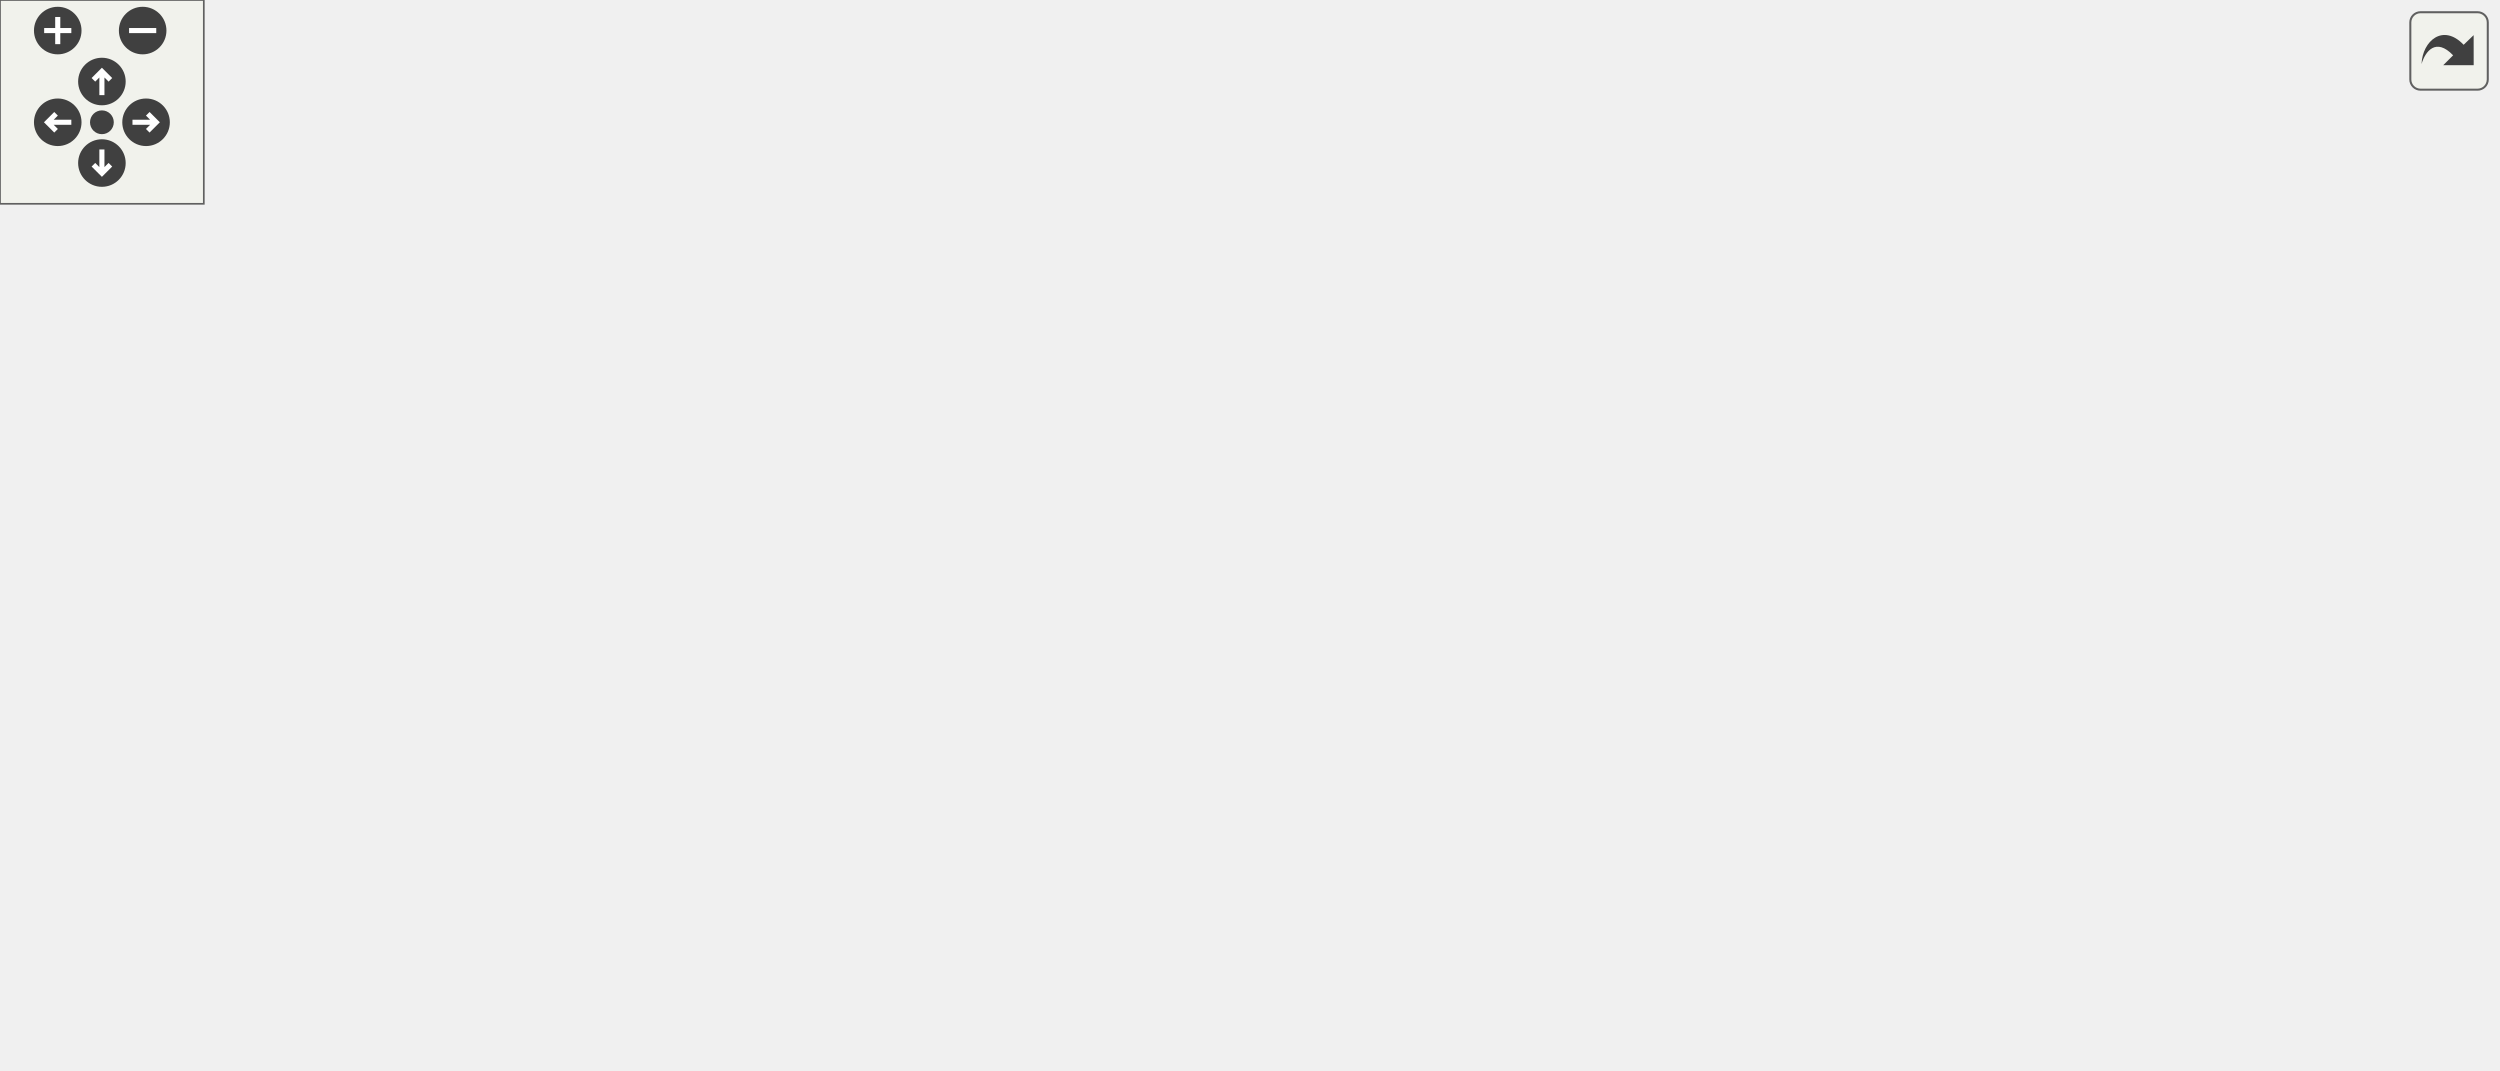
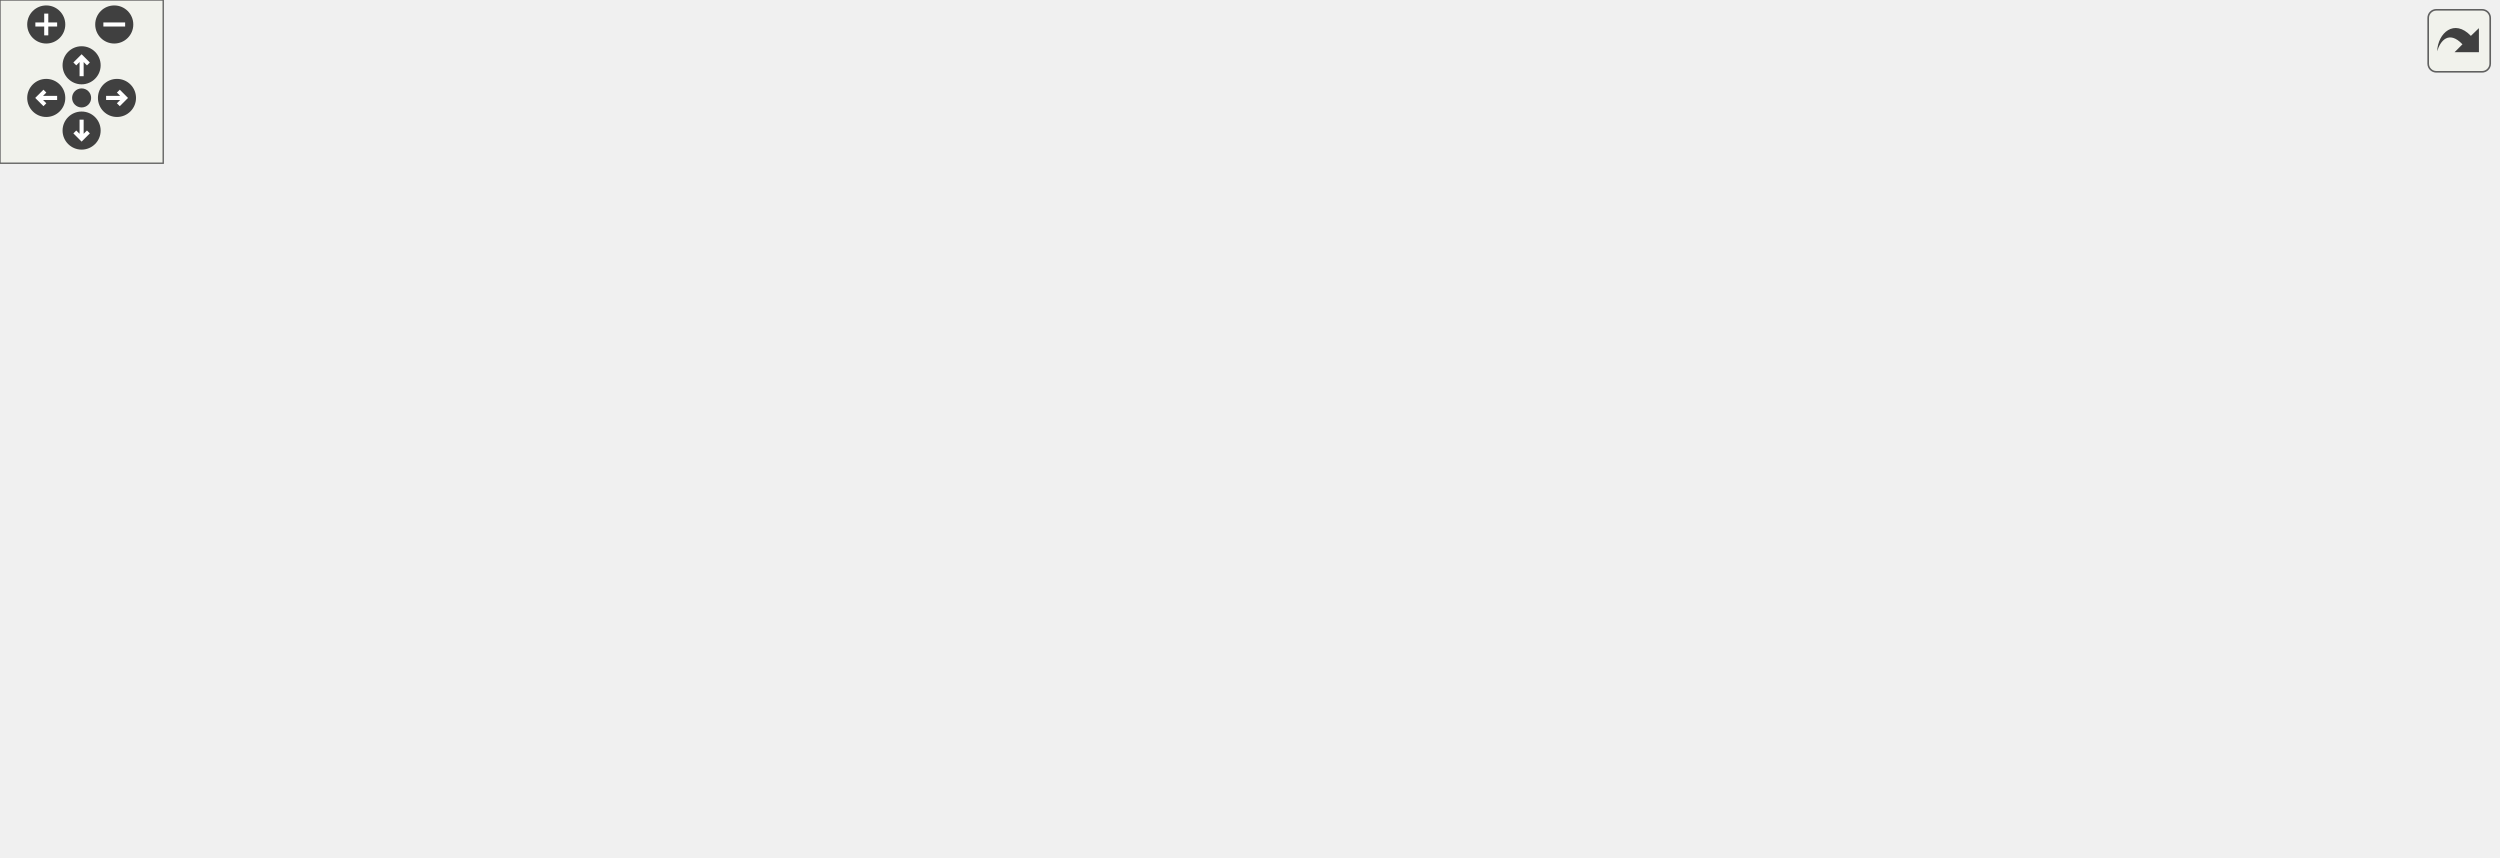
<svg xmlns="http://www.w3.org/2000/svg" xmlns:xlink="http://www.w3.org/1999/xlink" id="main" version="1.1" xml:space="preserve">
  <style type="text/css">
.edge:hover path { stroke: red; }
.edge:hover polygon { stroke: red; fill: red; }
</style>
  <defs>
    <circle id="rim" cx="0" cy="0" r="7" />
    <circle id="rim2" cx="0" cy="0" r="3.5" />
    <g id="zoomPlus">
      <use xlink:href="#rim" fill="#404040">
        <set attributeName="fill" to="#808080" begin="zoomplus.mouseover" end="zoomplus.mouseout" />
      </use>
      <path d="M-4,0h8M0,-4v8" fill="none" stroke="white" stroke-width="1.5" pointer-events="none" />
    </g>
    <g id="zoomMin">
      <use xlink:href="#rim" fill="#404040">
        <set attributeName="fill" to="#808080" begin="zoomminus.mouseover" end="zoomminus.mouseout" />
      </use>
      <path d="M-4,0h8" fill="none" stroke="white" stroke-width="1.5" pointer-events="none" />
    </g>
    <g id="dirArrow">
      <path fill="none" stroke="white" stroke-width="1.5" d="M0,-3.0v7 M-2.5,-0.5L0,-3.0L2.5,-0.5" />
    </g>
    <g id="resetDef">
      <use xlink:href="#rim2" fill="#404040">
        <set attributeName="fill" to="#808080" begin="reset.mouseover" end="reset.mouseout" />
      </use>
    </g>
  </defs>
  <svg id="graph" class="graph">
    <g id="viewport">
      <g id="node1" class="node">
-         <polygon fill="#bfbfbf" stroke="black" points="422.5,-224.5 422.5,-254.5 548.5,-254.5 548.5,-224.5 422.5,-224.5" />
-         <text text-anchor="start" x="430.5" y="-242.5" font-family="Helvetica,sans-Serif" font-size="10.00">/travis/calc/unit_test</text>
-         <text text-anchor="middle" x="485.5" y="-231.5" font-family="Helvetica,sans-Serif" font-size="10.00">/wavefunction_test.cpp</text>
+         <polygon fill="#bfbfbf" stroke="black" points="506.5,-224.5 506.5,-254.5 632.5,-254.5 632.5,-224.5 506.5,-224.5" />
+         <text text-anchor="start" x="514.5" y="-242.5" font-family="Helvetica,sans-Serif" font-size="10.00">/travis/calc/unit_test</text>
+         <text text-anchor="middle" x="569.5" y="-231.5" font-family="Helvetica,sans-Serif" font-size="10.00">/wavefunction_test.cpp</text>
      </g>
      <g id="node2" class="node">
        <g id="a_node2">
          <a xlink:href="SQLite_8h.html" target="_top" xlink:title="SQLite.h">
-             <polygon fill="none" stroke="black" points="228,-168.5 228,-187.5 285,-187.5 285,-168.5 228,-168.5" />
-             <text text-anchor="middle" x="256.5" y="-175.5" font-family="Helvetica,sans-Serif" font-size="10.00">SQLite.h</text>
+             <polygon fill="none" stroke="black" points="271,-168.5 271,-187.5 328,-187.5 328,-168.5 271,-168.5" />
+             <text text-anchor="middle" x="299.5" y="-175.5" font-family="Helvetica,sans-Serif" font-size="10.00">SQLite.h</text>
          </a>
        </g>
      </g>
      <g id="edge1" class="edge">
-         <path fill="none" stroke="midnightblue" d="M431.52,-224.475C389.579,-213.577 332.435,-198.73 295.02,-189.008" />
-         <polygon fill="midnightblue" stroke="midnightblue" points="295.578,-185.537 285.019,-186.41 293.817,-192.312 295.578,-185.537" />
-       </g>
-       <g id="node3" class="node">
+         <path fill="none" stroke="midnightblue" d="M506.197,-224.55C454.105,-213.07 381.95,-197.169 338.119,-187.51" />
+         <polygon fill="midnightblue" stroke="midnightblue" points="338.667,-184.047 328.148,-185.313 337.161,-190.883 338.667,-184.047" />
+       </g>
+       <g id="node4" class="node">
        <polygon fill="none" stroke="#bfbfbf" points="0,-112.5 0,-131.5 59,-131.5 59,-112.5 0,-112.5" />
        <text text-anchor="middle" x="29.5" y="-119.5" font-family="Helvetica,sans-Serif" font-size="10.00">iostream</text>
      </g>
+       <g id="edge23" class="edge">
+         <path fill="none" stroke="midnightblue" d="M506.288,-230.223C443.751,-221.544 345.488,-206.591 261.5,-188 191.638,-172.536 111.551,-148.715 66.099,-134.611" />
+         <polygon fill="midnightblue" stroke="midnightblue" points="66.988,-131.222 56.4,-131.585 64.903,-137.905 66.988,-131.222" />
+       </g>
+       <g id="node11" class="node">
+         <g id="a_node11">
+           <a xlink:href="QuantumDefect_8h.html" target="_top" xlink:title="QuantumDefect.h">
+             <polygon fill="none" stroke="black" points="518.5,-112.5 518.5,-131.5 620.5,-131.5 620.5,-112.5 518.5,-112.5" />
+             <text text-anchor="middle" x="569.5" y="-119.5" font-family="Helvetica,sans-Serif" font-size="10.00">QuantumDefect.h</text>
+           </a>
+         </g>
+       </g>
+       <g id="edge10" class="edge">
+         <path fill="none" stroke="midnightblue" d="M569.5,-224.337C569.5,-203.622 569.5,-165.016 569.5,-141.899" />
+         <polygon fill="midnightblue" stroke="midnightblue" points="573,-141.669 569.5,-131.669 566,-141.669 573,-141.669" />
+       </g>
+       <g id="node16" class="node">
+         <g id="a_node16">
+           <a xlink:href="Wavefunction_8h.html" target="_top" xlink:title="Wavefunction.h">
+             <polygon fill="none" stroke="black" points="601,-168.5 601,-187.5 690,-187.5 690,-168.5 601,-168.5" />
+             <text text-anchor="middle" x="645.5" y="-175.5" font-family="Helvetica,sans-Serif" font-size="10.00">Wavefunction.h</text>
+           </a>
+         </g>
+       </g>
+       <g id="edge17" class="edge">
+         <path fill="none" stroke="midnightblue" d="M587.511,-224.399C599.238,-215.218 614.515,-203.258 626.445,-193.918" />
+         <polygon fill="midnightblue" stroke="midnightblue" points="628.725,-196.578 634.441,-187.658 624.41,-191.066 628.725,-196.578" />
+       </g>
+       <g id="node17" class="node">
+         <polygon fill="none" stroke="#bfbfbf" points="708,-168.5 708,-187.5 839,-187.5 839,-168.5 708,-168.5" />
+         <text text-anchor="middle" x="773.5" y="-175.5" font-family="Helvetica,sans-Serif" font-size="10.00">boost/test/unit_test.hpp</text>
+       </g>
      <g id="edge22" class="edge">
-         <path fill="none" stroke="midnightblue" d="M422.347,-229.193C367.879,-220.541 287.358,-206.25 218.5,-188 161.935,-173.008 97.876,-149.56 60.743,-135.303" />
-         <polygon fill="midnightblue" stroke="midnightblue" points="61.602,-131.883 51.013,-131.541 59.077,-138.412 61.602,-131.883" />
+         <path fill="none" stroke="midnightblue" d="M617.587,-224.475C653.242,-214.075 701.231,-200.078 734.51,-190.372" />
+         <polygon fill="midnightblue" stroke="midnightblue" points="735.715,-193.666 744.335,-187.506 733.755,-186.946 735.715,-193.666" />
+       </g>
+       <g id="node3" class="node">
+         <polygon fill="none" stroke="#bfbfbf" points="190,-112.5 190,-131.5 253,-131.5 253,-112.5 190,-112.5" />
+         <text text-anchor="middle" x="221.5" y="-119.5" font-family="Helvetica,sans-Serif" font-size="10.00">functional</text>
+       </g>
+       <g id="edge2" class="edge">
+         <path fill="none" stroke="midnightblue" d="M286.968,-168.324C274.914,-159.979 256.473,-147.212 242.231,-137.352" />
+         <polygon fill="midnightblue" stroke="midnightblue" points="244.215,-134.469 234.001,-131.655 240.231,-140.224 244.215,-134.469" />
+       </g>
+       <g id="edge3" class="edge">
+         <path fill="none" stroke="midnightblue" d="M270.986,-171.772C229.096,-164.021 148.223,-148.789 69.388,-132.13" />
+         <polygon fill="midnightblue" stroke="midnightblue" points="69.796,-128.638 59.287,-129.985 68.342,-135.486 69.796,-128.638" />
+       </g>
+       <g id="node5" class="node">
+         <polygon fill="none" stroke="#bfbfbf" points="271,-112.5 271,-131.5 328,-131.5 328,-112.5 271,-112.5" />
+         <text text-anchor="middle" x="299.5" y="-119.5" font-family="Helvetica,sans-Serif" font-size="10.00">memory</text>
+       </g>
+       <g id="edge4" class="edge">
+         <path fill="none" stroke="midnightblue" d="M299.5,-168.083C299.5,-161.006 299.5,-150.861 299.5,-141.986" />
+         <polygon fill="midnightblue" stroke="midnightblue" points="303,-141.751 299.5,-131.751 296,-141.751 303,-141.751" />
+       </g>
+       <g id="node6" class="node">
+         <polygon fill="none" stroke="#bfbfbf" points="77.5,-112.5 77.5,-131.5 133.5,-131.5 133.5,-112.5 77.5,-112.5" />
+         <text text-anchor="middle" x="105.5" y="-119.5" font-family="Helvetica,sans-Serif" font-size="10.00">sstream</text>
+       </g>
+       <g id="edge5" class="edge">
+         <path fill="none" stroke="midnightblue" d="M270.875,-169.032C237.155,-159.646 181.007,-144.017 143.624,-133.612" />
+         <polygon fill="midnightblue" stroke="midnightblue" points="144.184,-130.135 133.612,-130.825 142.307,-136.878 144.184,-130.135" />
+       </g>
+       <g id="node7" class="node">
+         <polygon fill="none" stroke="#bfbfbf" points="547.5,-56.5 547.5,-75.5 591.5,-75.5 591.5,-56.5 547.5,-56.5" />
+         <text text-anchor="middle" x="569.5" y="-63.5" font-family="Helvetica,sans-Serif" font-size="10.00">string</text>
+       </g>
+       <g id="edge6" class="edge">
+         <path fill="none" stroke="midnightblue" d="M328.289,-172.368C363.065,-166.114 422.831,-153.239 470.5,-132 500.631,-118.575 531.877,-96.449 551.007,-81.8" />
+         <polygon fill="midnightblue" stroke="midnightblue" points="553.159,-84.56 558.897,-75.654 548.857,-79.038 553.159,-84.56" />
+       </g>
+       <g id="node8" class="node">
+         <polygon fill="none" stroke="#bfbfbf" points="618,-0.5 618,-19.5 665,-19.5 665,-0.5 618,-0.5" />
+         <text text-anchor="middle" x="641.5" y="-7.5" font-family="Helvetica,sans-Serif" font-size="10.00">vector</text>
+       </g>
+       <g id="edge7" class="edge">
+         <path fill="none" stroke="midnightblue" d="M270.817,-172.604C227.502,-164.766 153.199,-145.93 180.5,-112 234.463,-44.934 510.417,-19.919 607.59,-13.107" />
+         <polygon fill="midnightblue" stroke="midnightblue" points="608.004,-16.587 617.744,-12.416 607.529,-9.603 608.004,-16.587" />
+       </g>
+       <g id="node9" class="node">
+         <polygon fill="none" stroke="#bfbfbf" points="346,-112.5 346,-131.5 403,-131.5 403,-112.5 346,-112.5" />
+         <text text-anchor="middle" x="374.5" y="-119.5" font-family="Helvetica,sans-Serif" font-size="10.00">sqlite3.h</text>
+       </g>
+       <g id="edge8" class="edge">
+         <path fill="none" stroke="midnightblue" d="M311.55,-168.324C322.963,-160.107 340.331,-147.602 353.935,-137.807" />
+         <polygon fill="midnightblue" stroke="midnightblue" points="356.16,-140.517 362.231,-131.834 352.07,-134.837 356.16,-140.517" />
      </g>
      <g id="node10" class="node">
        <g id="a_node10">
-           <a xlink:href="QuantumDefect_8h.html" target="_top" xlink:title="QuantumDefect.h">
-             <polygon fill="none" stroke="black" points="551.5,-112.5 551.5,-131.5 653.5,-131.5 653.5,-112.5 551.5,-112.5" />
-             <text text-anchor="middle" x="602.5" y="-119.5" font-family="Helvetica,sans-Serif" font-size="10.00">QuantumDefect.h</text>
+           <a xlink:href="Iter_8h.html" target="_top" xlink:title="Iter.h">
+             <polygon fill="none" stroke="black" points="421,-112.5 421,-131.5 462,-131.5 462,-112.5 421,-112.5" />
+             <text text-anchor="middle" x="441.5" y="-119.5" font-family="Helvetica,sans-Serif" font-size="10.00">Iter.h</text>
          </a>
        </g>
      </g>
      <g id="edge9" class="edge">
-         <path fill="none" stroke="midnightblue" d="M500.471,-224.477C511.154,-214.412 525.815,-200.478 538.5,-188 555.142,-171.629 573.838,-152.56 586.705,-139.328" />
-         <polygon fill="midnightblue" stroke="midnightblue" points="589.441,-141.534 593.893,-131.92 584.418,-136.66 589.441,-141.534" />
+         <path fill="none" stroke="midnightblue" d="M322,-168.444C346.132,-159.267 384.583,-144.645 411.327,-134.474" />
+         <polygon fill="midnightblue" stroke="midnightblue" points="412.846,-137.641 420.949,-130.815 410.358,-131.098 412.846,-137.641" />
+       </g>
+       <g id="edge11" class="edge">
+         <path fill="none" stroke="midnightblue" d="M569.5,-112.083C569.5,-105.006 569.5,-94.861 569.5,-85.987" />
+         <polygon fill="midnightblue" stroke="midnightblue" points="573,-85.751 569.5,-75.751 566,-85.751 573,-85.751" />
+       </g>
+       <g id="node12" class="node">
+         <g id="a_node12">
+           <a xlink:href="dtypes_8h.html" target="_top" xlink:title="dtypes.h">
+             <polygon fill="none" stroke="black" points="714.5,-56.5 714.5,-75.5 772.5,-75.5 772.5,-56.5 714.5,-56.5" />
+             <text text-anchor="middle" x="743.5" y="-63.5" font-family="Helvetica,sans-Serif" font-size="10.00">dtypes.h</text>
+           </a>
+         </g>
+       </g>
+       <g id="edge12" class="edge">
+         <path fill="none" stroke="midnightblue" d="M597.071,-112.444C626.597,-103.28 673.618,-88.688 706.383,-78.519" />
+         <polygon fill="midnightblue" stroke="midnightblue" points="707.545,-81.823 716.058,-75.516 705.47,-75.138 707.545,-81.823" />
+       </g>
+       <g id="edge13" class="edge">
+         <path fill="none" stroke="midnightblue" d="M727.112,-56.324C710.829,-47.703 685.633,-34.364 666.784,-24.386" />
+         <polygon fill="midnightblue" stroke="midnightblue" points="668.323,-21.24 657.847,-19.654 665.048,-27.427 668.323,-21.24" />
+       </g>
+       <g id="node13" class="node">
+         <polygon fill="none" stroke="#bfbfbf" points="683,-0.5 683,-19.5 724,-19.5 724,-0.5 683,-0.5" />
+         <text text-anchor="middle" x="703.5" y="-7.5" font-family="Helvetica,sans-Serif" font-size="10.00">array</text>
+       </g>
+       <g id="edge14" class="edge">
+         <path fill="none" stroke="midnightblue" d="M736.895,-56.083C731.245,-48.455 722.955,-37.264 716.049,-27.941" />
+         <polygon fill="midnightblue" stroke="midnightblue" points="718.747,-25.703 709.982,-19.751 713.122,-29.87 718.747,-25.703" />
+       </g>
+       <g id="node14" class="node">
+         <polygon fill="none" stroke="#bfbfbf" points="742.5,-0.5 742.5,-19.5 822.5,-19.5 822.5,-0.5 742.5,-0.5" />
+         <text text-anchor="middle" x="782.5" y="-7.5" font-family="Helvetica,sans-Serif" font-size="10.00">Eigen/Sparse</text>
+       </g>
+       <g id="edge15" class="edge">
+         <path fill="none" stroke="midnightblue" d="M749.94,-56.083C755.449,-48.455 763.531,-37.264 770.265,-27.941" />
+         <polygon fill="midnightblue" stroke="midnightblue" points="773.162,-29.907 776.18,-19.751 767.487,-25.809 773.162,-29.907" />
      </g>
      <g id="node15" class="node">
-         <g id="a_node15">
-           <a xlink:href="Wavefunction_8h.html" target="_top" xlink:title="Wavefunction.h">
-             <polygon fill="none" stroke="black" points="441,-168.5 441,-187.5 530,-187.5 530,-168.5 441,-168.5" />
-             <text text-anchor="middle" x="485.5" y="-175.5" font-family="Helvetica,sans-Serif" font-size="10.00">Wavefunction.h</text>
-           </a>
-         </g>
+         <polygon fill="none" stroke="#bfbfbf" points="841,-0.5 841,-19.5 918,-19.5 918,-0.5 841,-0.5" />
+         <text text-anchor="middle" x="879.5" y="-7.5" font-family="Helvetica,sans-Serif" font-size="10.00">Eigen/Dense</text>
      </g>
      <g id="edge16" class="edge">
-         <path fill="none" stroke="midnightblue" d="M485.5,-224.399C485.5,-216.466 485.5,-206.458 485.5,-197.858" />
-         <polygon fill="midnightblue" stroke="midnightblue" points="489,-197.658 485.5,-187.658 482,-197.658 489,-197.658" />
-       </g>
-       <g id="node16" class="node">
-         <polygon fill="none" stroke="#bfbfbf" points="587,-168.5 587,-187.5 718,-187.5 718,-168.5 587,-168.5" />
-         <text text-anchor="middle" x="652.5" y="-175.5" font-family="Helvetica,sans-Serif" font-size="10.00">boost/test/unit_test.hpp</text>
+         <path fill="none" stroke="midnightblue" d="M765.05,-56.444C787.531,-47.517 822.988,-33.439 848.48,-23.317" />
+         <polygon fill="midnightblue" stroke="midnightblue" points="850.049,-26.46 858.051,-19.516 847.465,-19.954 850.049,-26.46" />
+       </g>
+       <g id="edge18" class="edge">
+         <path fill="none" stroke="midnightblue" d="M645.187,-168.269C644.332,-155.052 641.168,-129.642 629.5,-112 620.972,-99.105 607.447,-88.491 595.396,-80.817" />
+         <polygon fill="midnightblue" stroke="midnightblue" points="596.952,-77.669 586.574,-75.532 593.354,-83.673 596.952,-77.669" />
+       </g>
+       <g id="edge19" class="edge">
+         <path fill="none" stroke="midnightblue" d="M646.246,-168.382C646.989,-159.33 648.078,-144.677 648.5,-132 649.71,-95.673 646.1,-53.28 643.624,-29.546" />
+         <polygon fill="midnightblue" stroke="midnightblue" points="647.092,-29.062 642.525,-19.502 640.133,-29.823 647.092,-29.062" />
      </g>
      <g id="edge21" class="edge">
-         <path fill="none" stroke="midnightblue" d="M525.077,-224.399C553.597,-214.238 591.674,-200.672 618.757,-191.022" />
-         <polygon fill="midnightblue" stroke="midnightblue" points="619.955,-194.311 628.2,-187.658 617.605,-187.717 619.955,-194.311" />
-       </g>
-       <g id="edge2" class="edge">
-         <path fill="none" stroke="midnightblue" d="M227.75,-170.161C187.489,-160.583 114.171,-143.142 68.867,-132.365" />
-         <polygon fill="midnightblue" stroke="midnightblue" points="69.633,-128.949 59.094,-130.04 68.013,-135.759 69.633,-128.949" />
-       </g>
-       <g id="node4" class="node">
-         <polygon fill="none" stroke="#bfbfbf" points="115.5,-112.5 115.5,-131.5 171.5,-131.5 171.5,-112.5 115.5,-112.5" />
-         <text text-anchor="middle" x="143.5" y="-119.5" font-family="Helvetica,sans-Serif" font-size="10.00">sstream</text>
-       </g>
-       <g id="edge3" class="edge">
-         <path fill="none" stroke="midnightblue" d="M238.595,-168.444C220.246,-159.675 191.495,-145.935 170.406,-135.858" />
-         <polygon fill="midnightblue" stroke="midnightblue" points="171.853,-132.67 161.321,-131.516 168.835,-138.986 171.853,-132.67" />
-       </g>
-       <g id="node5" class="node">
-         <polygon fill="none" stroke="#bfbfbf" points="413.5,-56.5 413.5,-75.5 457.5,-75.5 457.5,-56.5 413.5,-56.5" />
-         <text text-anchor="middle" x="435.5" y="-63.5" font-family="Helvetica,sans-Serif" font-size="10.00">string</text>
-       </g>
-       <g id="edge4" class="edge">
-         <path fill="none" stroke="midnightblue" d="M285.122,-172.647C313.819,-167.134 358.133,-155.383 389.5,-132 406.07,-119.647 418.975,-99.555 426.844,-84.975" />
-         <polygon fill="midnightblue" stroke="midnightblue" points="430.035,-86.422 431.47,-75.925 423.802,-83.236 430.035,-86.422" />
-       </g>
-       <g id="node6" class="node">
-         <polygon fill="none" stroke="#bfbfbf" points="435,-0.5 435,-19.5 482,-19.5 482,-0.5 435,-0.5" />
-         <text text-anchor="middle" x="458.5" y="-7.5" font-family="Helvetica,sans-Serif" font-size="10.00">vector</text>
-       </g>
-       <g id="edge5" class="edge">
-         <path fill="none" stroke="midnightblue" d="M227.895,-172.534C188.574,-165.745 121.025,-151.523 106.5,-132 101.194,-124.869 101.151,-119.099 106.5,-112 145.402,-60.367 344.639,-27.029 424.916,-15.504" />
-         <polygon fill="midnightblue" stroke="midnightblue" points="425.571,-18.947 434.985,-14.084 424.594,-12.015 425.571,-18.947" />
-       </g>
-       <g id="node7" class="node">
-         <polygon fill="none" stroke="#bfbfbf" points="190,-112.5 190,-131.5 247,-131.5 247,-112.5 190,-112.5" />
-         <text text-anchor="middle" x="218.5" y="-119.5" font-family="Helvetica,sans-Serif" font-size="10.00">sqlite3.h</text>
-       </g>
-       <g id="edge6" class="edge">
-         <path fill="none" stroke="midnightblue" d="M250.225,-168.083C244.858,-160.455 236.982,-149.264 230.421,-139.941" />
-         <polygon fill="midnightblue" stroke="midnightblue" points="233.275,-137.915 224.658,-131.751 227.551,-141.943 233.275,-137.915" />
-       </g>
-       <g id="node8" class="node">
-         <polygon fill="none" stroke="#bfbfbf" points="265,-112.5 265,-131.5 322,-131.5 322,-112.5 265,-112.5" />
-         <text text-anchor="middle" x="293.5" y="-119.5" font-family="Helvetica,sans-Serif" font-size="10.00">memory</text>
-       </g>
-       <g id="edge7" class="edge">
-         <path fill="none" stroke="midnightblue" d="M262.61,-168.083C267.782,-160.534 275.346,-149.495 281.694,-140.23" />
-         <polygon fill="midnightblue" stroke="midnightblue" points="284.739,-141.979 287.504,-131.751 278.964,-138.022 284.739,-141.979" />
-       </g>
-       <g id="node9" class="node">
-         <g id="a_node9">
-           <a xlink:href="Iter_8h.html" target="_top" xlink:title="Iter.h">
-             <polygon fill="none" stroke="black" points="340,-112.5 340,-131.5 381,-131.5 381,-112.5 340,-112.5" />
-             <text text-anchor="middle" x="360.5" y="-119.5" font-family="Helvetica,sans-Serif" font-size="10.00">Iter.h</text>
-           </a>
-         </g>
-       </g>
-       <g id="edge8" class="edge">
-         <path fill="none" stroke="midnightblue" d="M273.209,-168.324C289.812,-159.703 315.502,-146.364 334.72,-136.386" />
-         <polygon fill="midnightblue" stroke="midnightblue" points="336.57,-139.369 343.832,-131.655 333.344,-133.156 336.57,-139.369" />
-       </g>
-       <g id="edge10" class="edge">
-         <path fill="none" stroke="midnightblue" d="M576.038,-112.444C546.494,-102.89 498.7,-87.436 467.187,-77.246" />
-         <polygon fill="midnightblue" stroke="midnightblue" points="468.163,-73.883 457.571,-74.137 466.009,-80.544 468.163,-73.883" />
-       </g>
-       <g id="node11" class="node">
-         <g id="a_node11">
-           <a xlink:href="dtypes_8h.html" target="_top" xlink:title="dtypes.h">
-             <polygon fill="none" stroke="black" points="543.5,-56.5 543.5,-75.5 601.5,-75.5 601.5,-56.5 543.5,-56.5" />
-             <text text-anchor="middle" x="572.5" y="-63.5" font-family="Helvetica,sans-Serif" font-size="10.00">dtypes.h</text>
-           </a>
-         </g>
-       </g>
-       <g id="edge11" class="edge">
-         <path fill="none" stroke="midnightblue" d="M597.546,-112.083C593.396,-104.613 587.347,-93.724 582.233,-84.52" />
-         <polygon fill="midnightblue" stroke="midnightblue" points="585.278,-82.793 577.362,-75.751 579.159,-86.192 585.278,-82.793" />
-       </g>
-       <g id="edge12" class="edge">
-         <path fill="none" stroke="midnightblue" d="M554.436,-56.444C535.925,-47.675 506.919,-33.935 485.645,-23.858" />
-         <polygon fill="midnightblue" stroke="midnightblue" points="487.015,-20.634 476.479,-19.516 484.018,-26.96 487.015,-20.634" />
-       </g>
-       <g id="node12" class="node">
-         <polygon fill="none" stroke="#bfbfbf" points="500,-0.5 500,-19.5 541,-19.5 541,-0.5 500,-0.5" />
-         <text text-anchor="middle" x="520.5" y="-7.5" font-family="Helvetica,sans-Serif" font-size="10.00">array</text>
-       </g>
-       <g id="edge13" class="edge">
-         <path fill="none" stroke="midnightblue" d="M563.913,-56.083C556.341,-48.219 545.122,-36.569 535.986,-27.081" />
-         <polygon fill="midnightblue" stroke="midnightblue" points="538.385,-24.527 528.927,-19.751 533.342,-29.382 538.385,-24.527" />
-       </g>
-       <g id="node13" class="node">
-         <polygon fill="none" stroke="#bfbfbf" points="559.5,-0.5 559.5,-19.5 639.5,-19.5 639.5,-0.5 559.5,-0.5" />
-         <text text-anchor="middle" x="599.5" y="-7.5" font-family="Helvetica,sans-Serif" font-size="10.00">Eigen/Sparse</text>
-       </g>
-       <g id="edge14" class="edge">
-         <path fill="none" stroke="midnightblue" d="M576.959,-56.083C580.654,-48.691 586.023,-37.953 590.594,-28.811" />
-         <polygon fill="midnightblue" stroke="midnightblue" points="593.783,-30.261 595.124,-19.751 587.522,-27.13 593.783,-30.261" />
-       </g>
-       <g id="node14" class="node">
-         <polygon fill="none" stroke="#bfbfbf" points="658,-0.5 658,-19.5 735,-19.5 735,-0.5 658,-0.5" />
-         <text text-anchor="middle" x="696.5" y="-7.5" font-family="Helvetica,sans-Serif" font-size="10.00">Eigen/Dense</text>
-       </g>
-       <g id="edge15" class="edge">
-         <path fill="none" stroke="midnightblue" d="M592.148,-56.444C612.465,-47.596 644.403,-33.688 667.598,-23.587" />
-         <polygon fill="midnightblue" stroke="midnightblue" points="669.173,-26.718 676.944,-19.516 666.378,-20.3 669.173,-26.718" />
-       </g>
-       <g id="edge17" class="edge">
-         <path fill="none" stroke="midnightblue" d="M481.577,-168.368C473.435,-150.456 454.556,-108.923 443.658,-84.948" />
-         <polygon fill="midnightblue" stroke="midnightblue" points="446.73,-83.247 439.405,-75.591 440.357,-86.143 446.73,-83.247" />
-       </g>
-       <g id="edge18" class="edge">
-         <path fill="none" stroke="midnightblue" d="M484.223,-168.482C481.245,-148.706 473.556,-98.155 466.5,-56 465.041,-47.284 463.337,-37.634 461.878,-29.513" />
-         <polygon fill="midnightblue" stroke="midnightblue" points="465.312,-28.834 460.085,-19.618 458.424,-30.082 465.312,-28.834" />
+         <path fill="none" stroke="midnightblue" d="M633.289,-168.324C621.724,-160.107 604.125,-147.602 590.339,-137.807" />
+         <polygon fill="midnightblue" stroke="midnightblue" points="592.112,-134.773 581.933,-131.834 588.057,-140.479 592.112,-134.773" />
      </g>
      <g id="edge20" class="edge">
-         <path fill="none" stroke="midnightblue" d="M504.039,-168.444C523.123,-159.636 553.075,-145.812 574.936,-135.722" />
-         <polygon fill="midnightblue" stroke="midnightblue" points="576.435,-138.885 584.048,-131.516 573.501,-132.529 576.435,-138.885" />
-       </g>
-       <g id="edge19" class="edge">
-         <path fill="none" stroke="midnightblue" d="M492.327,-168.368C506.748,-150.135 540.527,-107.426 559.311,-83.675" />
-         <polygon fill="midnightblue" stroke="midnightblue" points="562.247,-85.606 565.705,-75.591 556.756,-81.264 562.247,-85.606" />
+         <path fill="none" stroke="midnightblue" d="M658.214,-168.302C669.996,-159.867 687.597,-146.281 700.5,-132 713.785,-117.297 725.942,-98.143 733.915,-84.444" />
+         <polygon fill="midnightblue" stroke="midnightblue" points="737.056,-86 738.937,-75.573 730.964,-82.551 737.056,-86" />
      </g>
    </g>
  </svg>
  <g id="navigator" transform="translate(0 0)" fill="#404254">
    <rect fill="#f2f5e9" fill-opacity="0.5" stroke="#606060" stroke-width=".5" x="0" y="0" width="60" height="60" />
    <use id="zoomplus" xlink:href="#zoomPlus" x="17" y="9" />
    <use id="zoomminus" xlink:href="#zoomMin" x="42" y="9" />
    <use id="reset" xlink:href="#resetDef" x="30" y="36" />
    <g id="arrowUp" xlink:href="#dirArrow" transform="translate(30 24)">
      <use xlink:href="#rim" fill="#404040">
        <set attributeName="fill" to="#808080" begin="arrowUp.mouseover" end="arrowUp.mouseout" />
      </use>
      <path fill="none" stroke="white" stroke-width="1.5" d="M0,-3.0v7 M-2.5,-0.5L0,-3.0L2.5,-0.5" />
    </g>
    <g id="arrowRight" xlink:href="#dirArrow" transform="rotate(90) translate(36 -43)">
      <use xlink:href="#rim" fill="#404040">
        <set attributeName="fill" to="#808080" begin="arrowRight.mouseover" end="arrowRight.mouseout" />
      </use>
      <path fill="none" stroke="white" stroke-width="1.5" d="M0,-3.0v7 M-2.5,-0.5L0,-3.0L2.5,-0.5" />
    </g>
    <g id="arrowDown" xlink:href="#dirArrow" transform="rotate(180) translate(-30 -48)">
      <use xlink:href="#rim" fill="#404040">
        <set attributeName="fill" to="#808080" begin="arrowDown.mouseover" end="arrowDown.mouseout" />
      </use>
      <path fill="none" stroke="white" stroke-width="1.5" d="M0,-3.0v7 M-2.5,-0.5L0,-3.0L2.5,-0.5" />
    </g>
    <g id="arrowLeft" xlink:href="#dirArrow" transform="rotate(270) translate(-36 17)">
      <use xlink:href="#rim" fill="#404040">
        <set attributeName="fill" to="#808080" begin="arrowLeft.mouseover" end="arrowLeft.mouseout" />
      </use>
      <path fill="none" stroke="white" stroke-width="1.5" d="M0,-3.0v7 M-2.5,-0.5L0,-3.0L2.5,-0.5" />
    </g>
  </g>
  <svg viewBox="0 0 15 15" width="100%" height="30px" preserveAspectRatio="xMaxYMin meet">
    <g id="arrow_out" transform="scale(0.3 0.3)">
      <a xlink:href="wavefunction__test_8cpp__incl_org.svg" target="_base">
        <rect id="button" ry="5" rx="5" y="6" x="6" height="38" width="38" fill="#f2f5e9" fill-opacity="0.5" stroke="#606060" stroke-width="1.0" />
        <path id="arrow" d="M 11.5,31.437 C 11.94,20.098 22.043,11.323 32.159,21.979 L 37.069,17.246 C 37.069,17.246 37.088,32 37.088,32 L 22.16,31.978 C 22.16,31.978 26.998,27.14 26.998,27.14 C 18.529,18.264 13.292,25.23 11.5,31.437 z" style="fill:#404040;" />
      </a>
    </g>
  </svg>
</svg>
